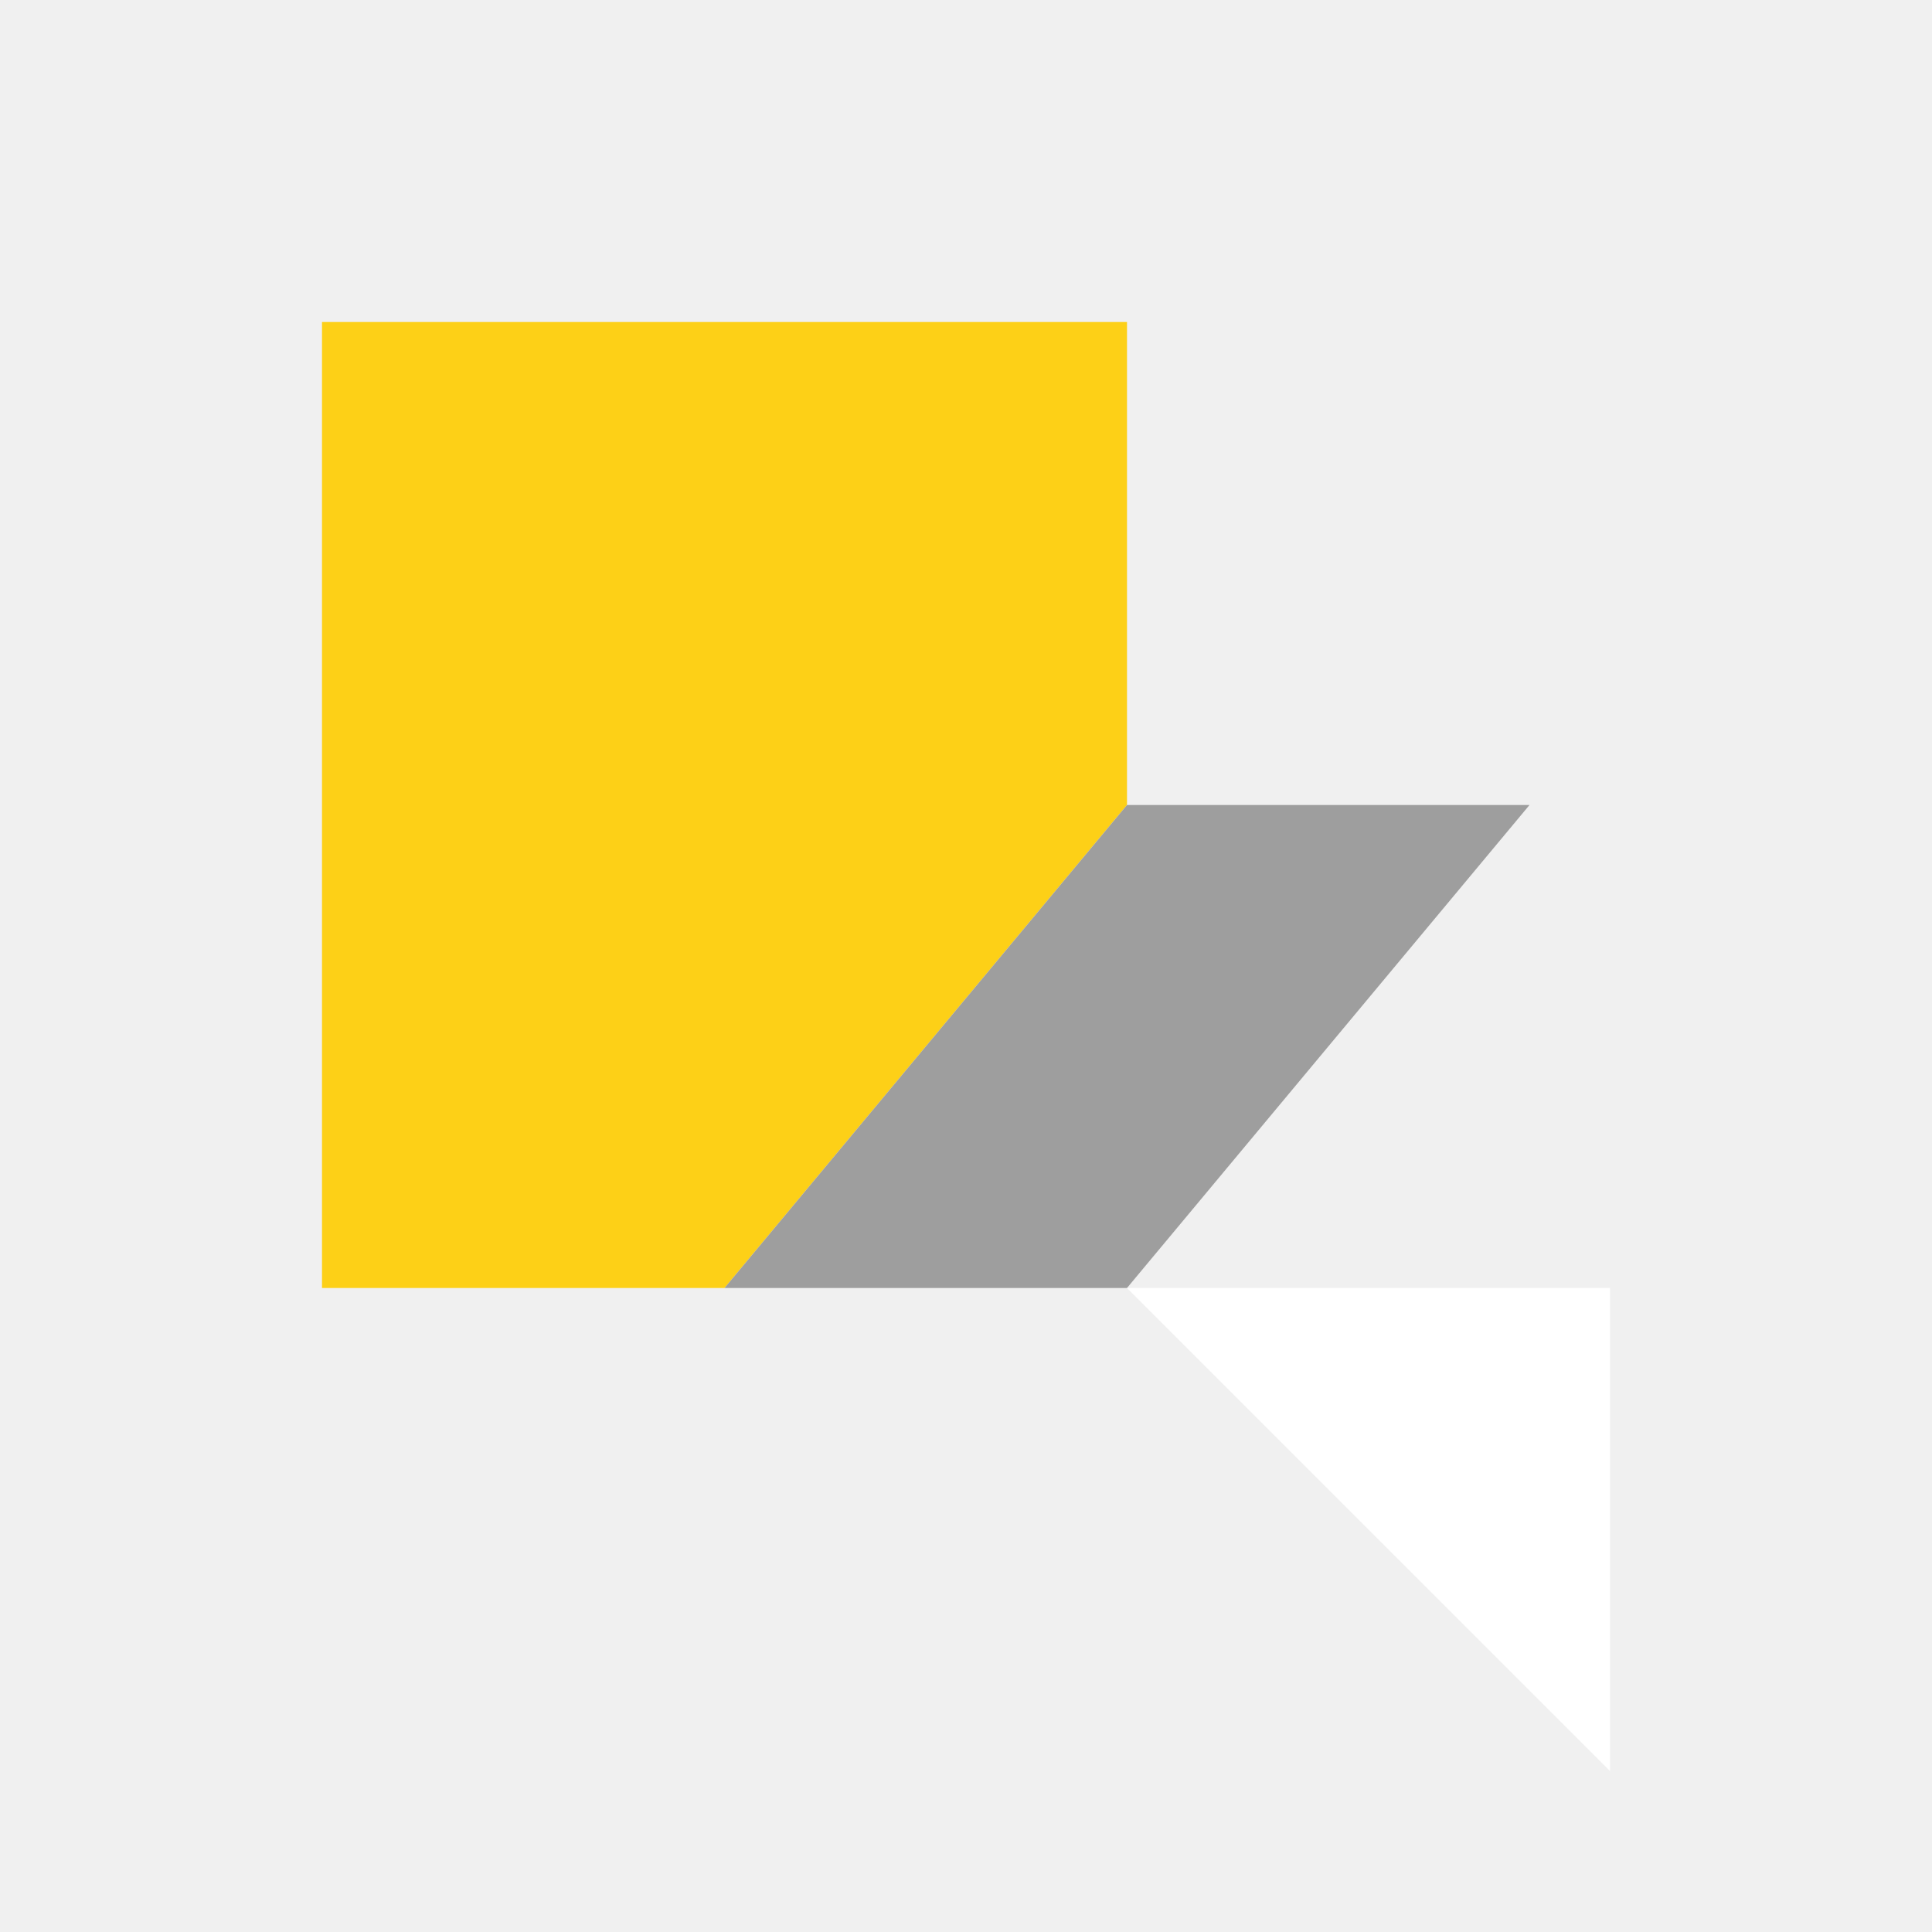
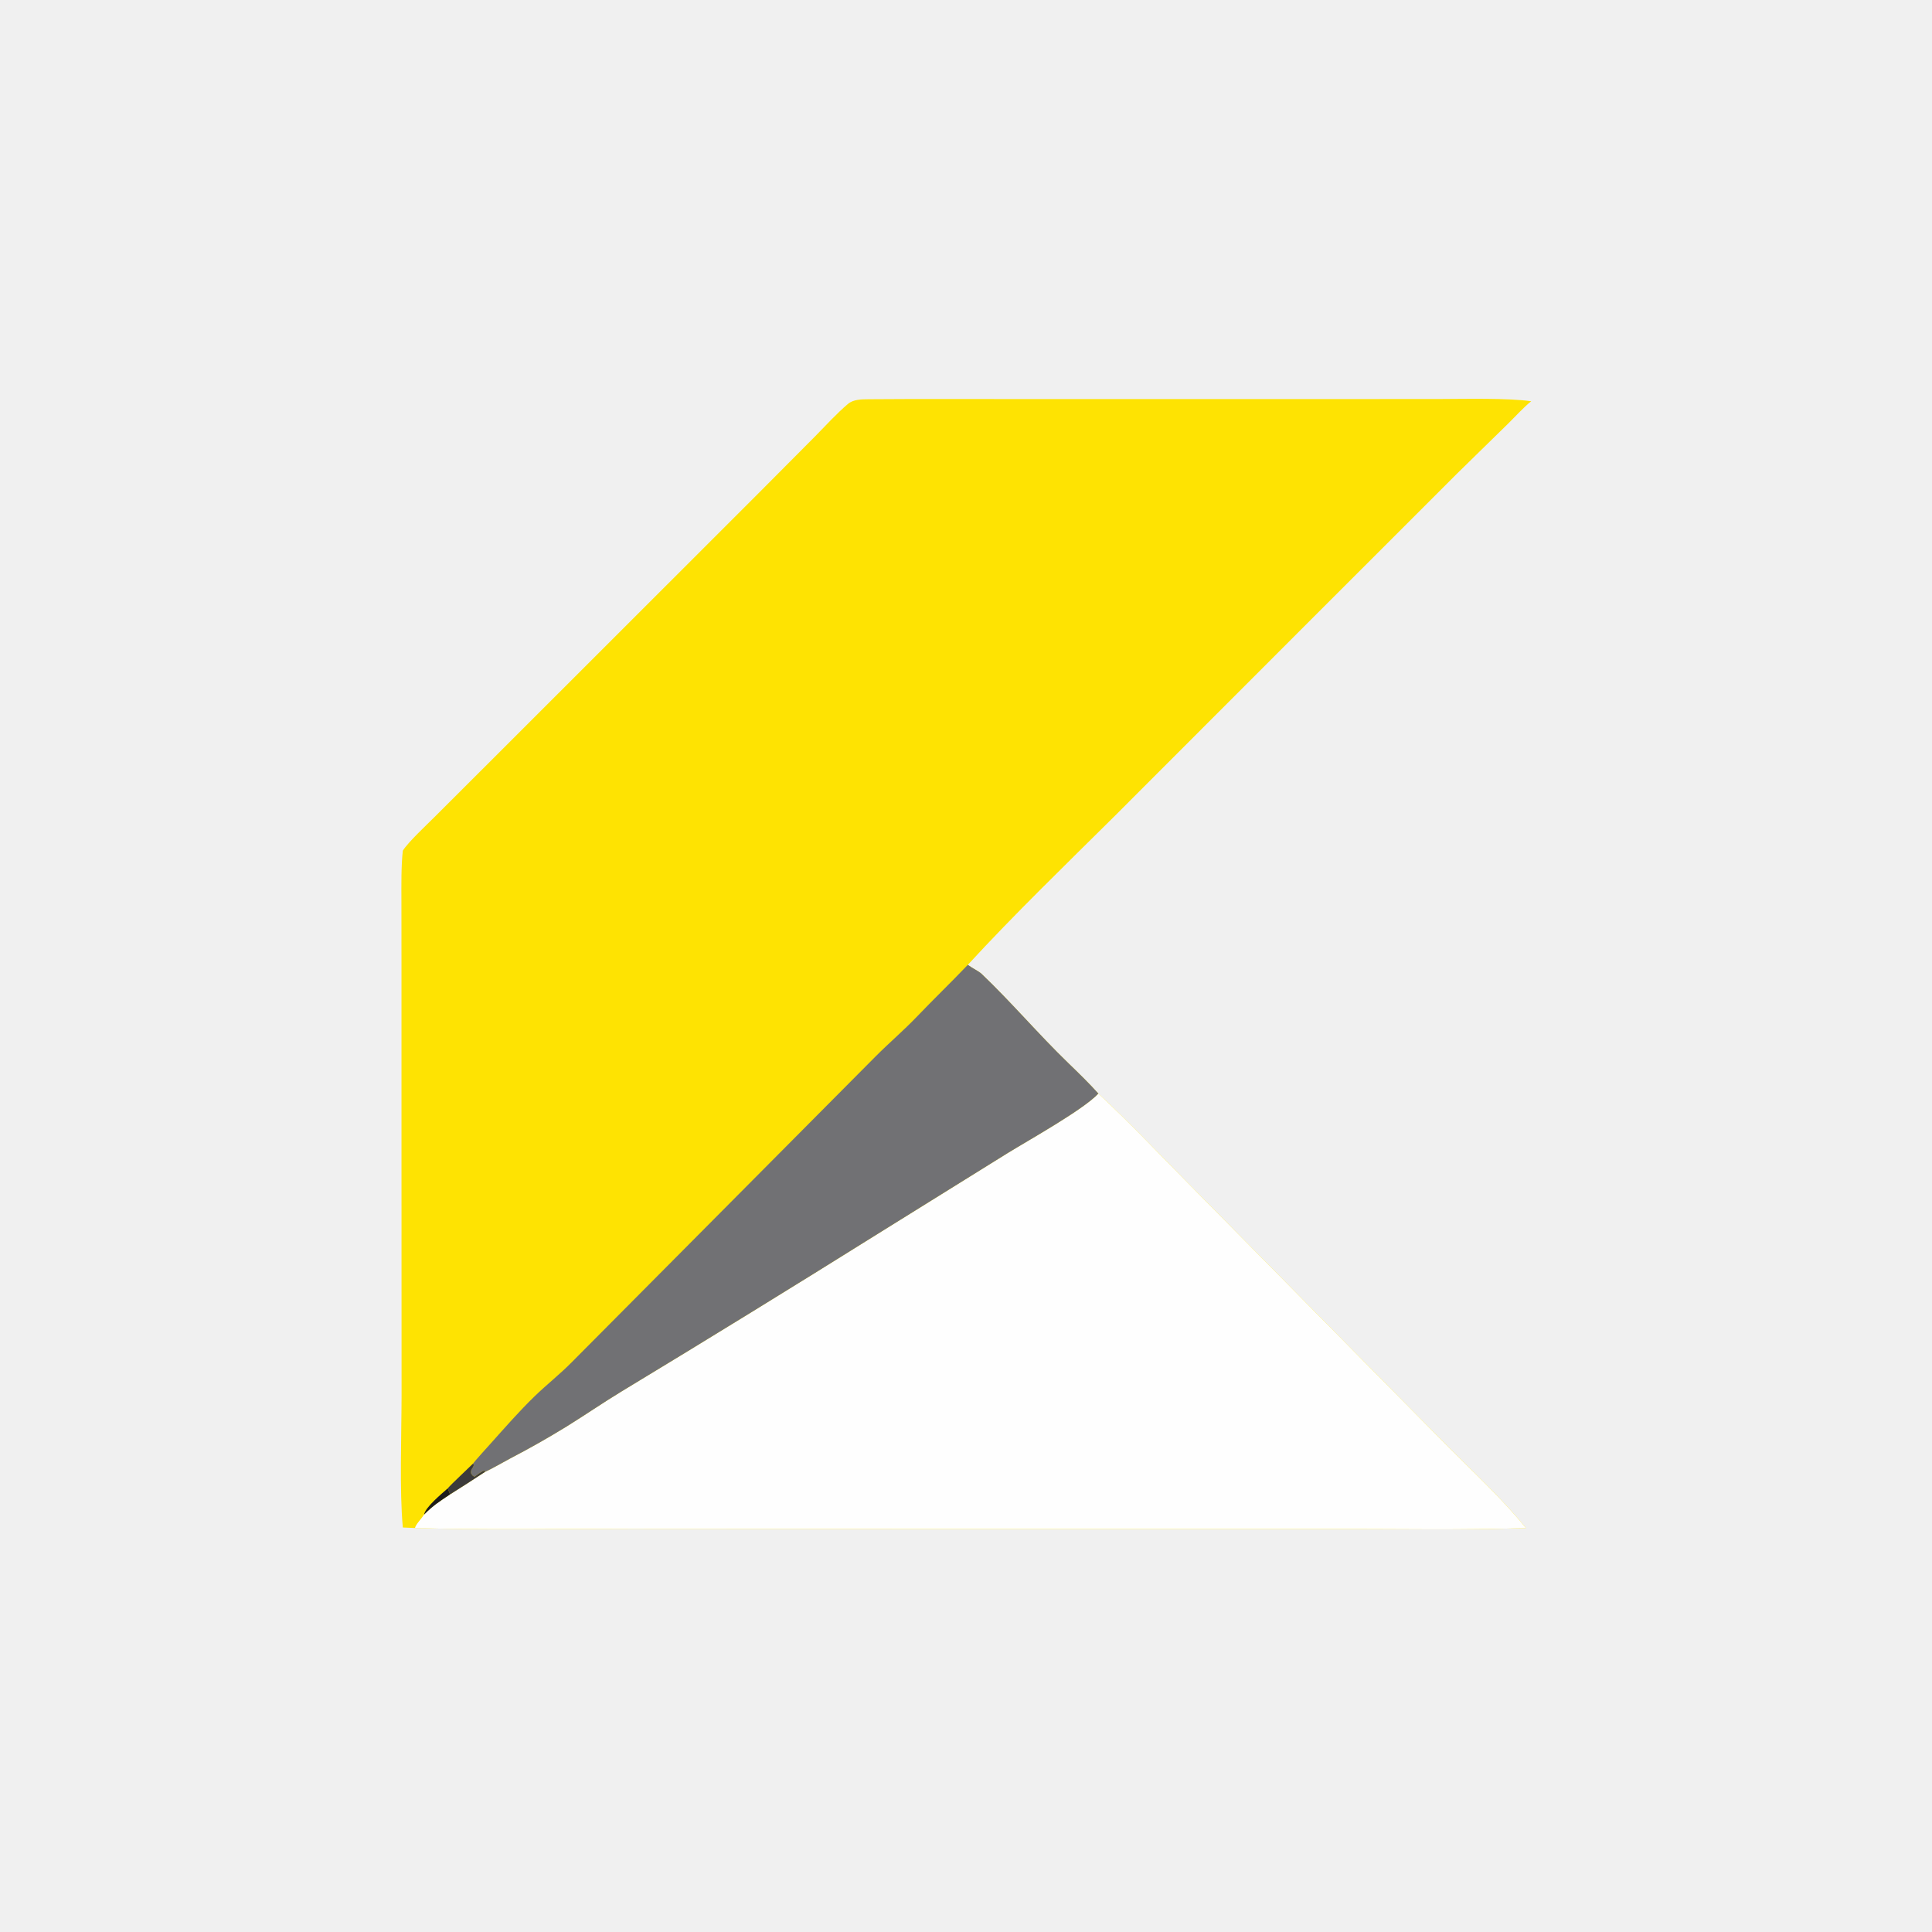
- <svg xmlns="http://www.w3.org/2000/svg" viewBox="0 0 48 48">
-   <path fill="#FDD017" d="M8 8h20v12L18 32H8V8z" />
-   <path fill="#9E9E9E" d="M28 20L18 32h10l10-12H28z" />
-   <path fill="#FFFFFF" d="M28 32 L40 32 L40 44 Z" />
+ <svg xmlns="http://www.w3.org/2000/svg" version="1.1" style="display: block;" viewBox="0 0 2048 2048" width="512" height="512" preserveAspectRatio="none">
+   <path transform="translate(0,0)" fill="rgb(254,227,2)" d="M 427.022 1619.2 C 423.419 1580.53 425.63 1520.74 425.686 1480.82 L 425.611 1239.07 L 425.6 1019.91 L 425.539 955.31 C 425.492 938.856 425.203 917.956 427.005 901.743 C 432.602 892.78 451.875 874.827 460.175 866.518 L 523.824 802.977 L 801.428 525.505 L 864.052 462.549 C 875.087 451.303 886.93 438.331 898.851 428.2 C 904.621 423.295 913.406 423.253 921.016 423.196 C 972.008 422.815 1023.32 423.023 1074.31 423.024 L 1371.74 423.052 L 1526.1 422.975 C 1551.78 422.926 1599.42 421.767 1623.18 425.376 C 1616.15 430.644 1605.19 442.714 1598.37 449.356 L 1545.03 501.548 L 1389.82 656.679 L 1181.97 864.675 C 1130.99 915.262 1074.28 970.098 1025.98 1022.72 L 1026.67 1023.26 C 1030.55 1026.22 1037.59 1029.53 1040.56 1032.35 C 1072.35 1062.64 1100.82 1096.34 1132.42 1126.88 C 1143.21 1137.31 1154.32 1148.09 1164.3 1159.21 C 1198.38 1190.8 1230.53 1225.05 1263.22 1258.06 L 1442.87 1440.21 L 1537.35 1535.9 C 1564.27 1562.69 1593.83 1590.5 1617.6 1619.79 C 1551.51 1622.12 1478.26 1620.75 1411.6 1620.78 L 1053.42 1620.8 L 668.474 1620.56 C 593.089 1620.54 514.996 1622.04 439.888 1619.75 L 427.022 1619.2 z" />
+   <path transform="translate(0,0)" fill="rgb(254,254,254)" d="M 514.022 1560.34 C 522.302 1556.54 532.188 1550.65 540.409 1546.28 C 560.852 1535.65 580.906 1524.3 600.534 1512.23 C 620.065 1500.11 639.291 1486.89 658.879 1474.99 C 750.083 1419.82 840.877 1363.97 931.254 1307.45 L 1068.19 1222.32 C 1089.86 1208.94 1148.95 1176.02 1164.3 1159.21 C 1198.38 1190.8 1230.53 1225.05 1263.22 1258.06 L 1442.87 1440.21 L 1537.35 1535.9 C 1564.27 1562.69 1593.83 1590.5 1617.6 1619.79 C 1551.51 1622.12 1478.26 1620.75 1411.6 1620.78 L 1053.42 1620.8 L 668.474 1620.56 C 593.089 1620.54 514.996 1622.04 439.888 1619.75 C 440.925 1615.53 446.415 1610.46 449.549 1605.52 C 459.411 1595.65 465.567 1591.84 477.12 1584.1 C 489.51 1576.32 501.812 1568.4 514.022 1560.34 z" />
+   <path transform="translate(0,0)" fill="rgb(113,113,116)" d="M 501.591 1551.32 C 502.789 1549.3 517.571 1533.04 519.95 1530.39 C 535.055 1513.54 550.245 1496.13 566.462 1480.37 C 579.342 1467.85 593.858 1456.49 606.477 1443.62 L 928.129 1119.91 C 942.227 1105.71 957.838 1092.43 971.594 1078.07 C 989.46 1059.4 1008.18 1041.35 1025.98 1022.72 L 1026.67 1023.26 C 1030.55 1026.22 1037.59 1029.53 1040.56 1032.35 C 1072.35 1062.64 1100.82 1096.34 1132.42 1126.88 C 1143.21 1137.31 1154.32 1148.09 1164.3 1159.21 C 1148.95 1176.02 1089.86 1208.94 1068.19 1222.32 L 931.254 1307.45 C 840.877 1363.97 750.083 1419.82 658.879 1474.99 C 639.291 1486.89 620.065 1500.11 600.534 1512.23 C 580.906 1524.3 560.852 1535.65 540.409 1546.28 C 532.188 1550.65 522.302 1556.54 514.022 1560.34 L 513.646 1558.96 C 511.372 1558.96 505.381 1563.7 503.018 1565.4 C 500.555 1564.12 500.749 1564.01 499.219 1561.62 C 499.013 1557.13 500.902 1557.21 502.244 1553.2 L 501.591 1551.32 z" />
+   <path transform="translate(0,0)" fill="rgb(60,59,59)" d="M 501.591 1551.32 L 502.244 1553.2 C 500.902 1557.21 499.013 1557.13 499.219 1561.62 C 500.749 1564.01 500.555 1564.12 503.018 1565.4 C 505.381 1563.7 511.372 1558.96 513.646 1558.96 L 514.022 1560.34 C 501.812 1568.4 489.51 1576.32 477.12 1584.1 L 474.648 1577.68 C 478.223 1573.38 496.268 1556.64 501.591 1551.32 z" />
+   <path transform="translate(0,0)" fill="rgb(29,29,29)" d="M 474.648 1577.68 L 477.12 1584.1 C 465.567 1591.84 459.411 1595.65 449.549 1605.52 C 450.809 1597.68 468.237 1583.43 474.648 1577.68 z" />
</svg>
